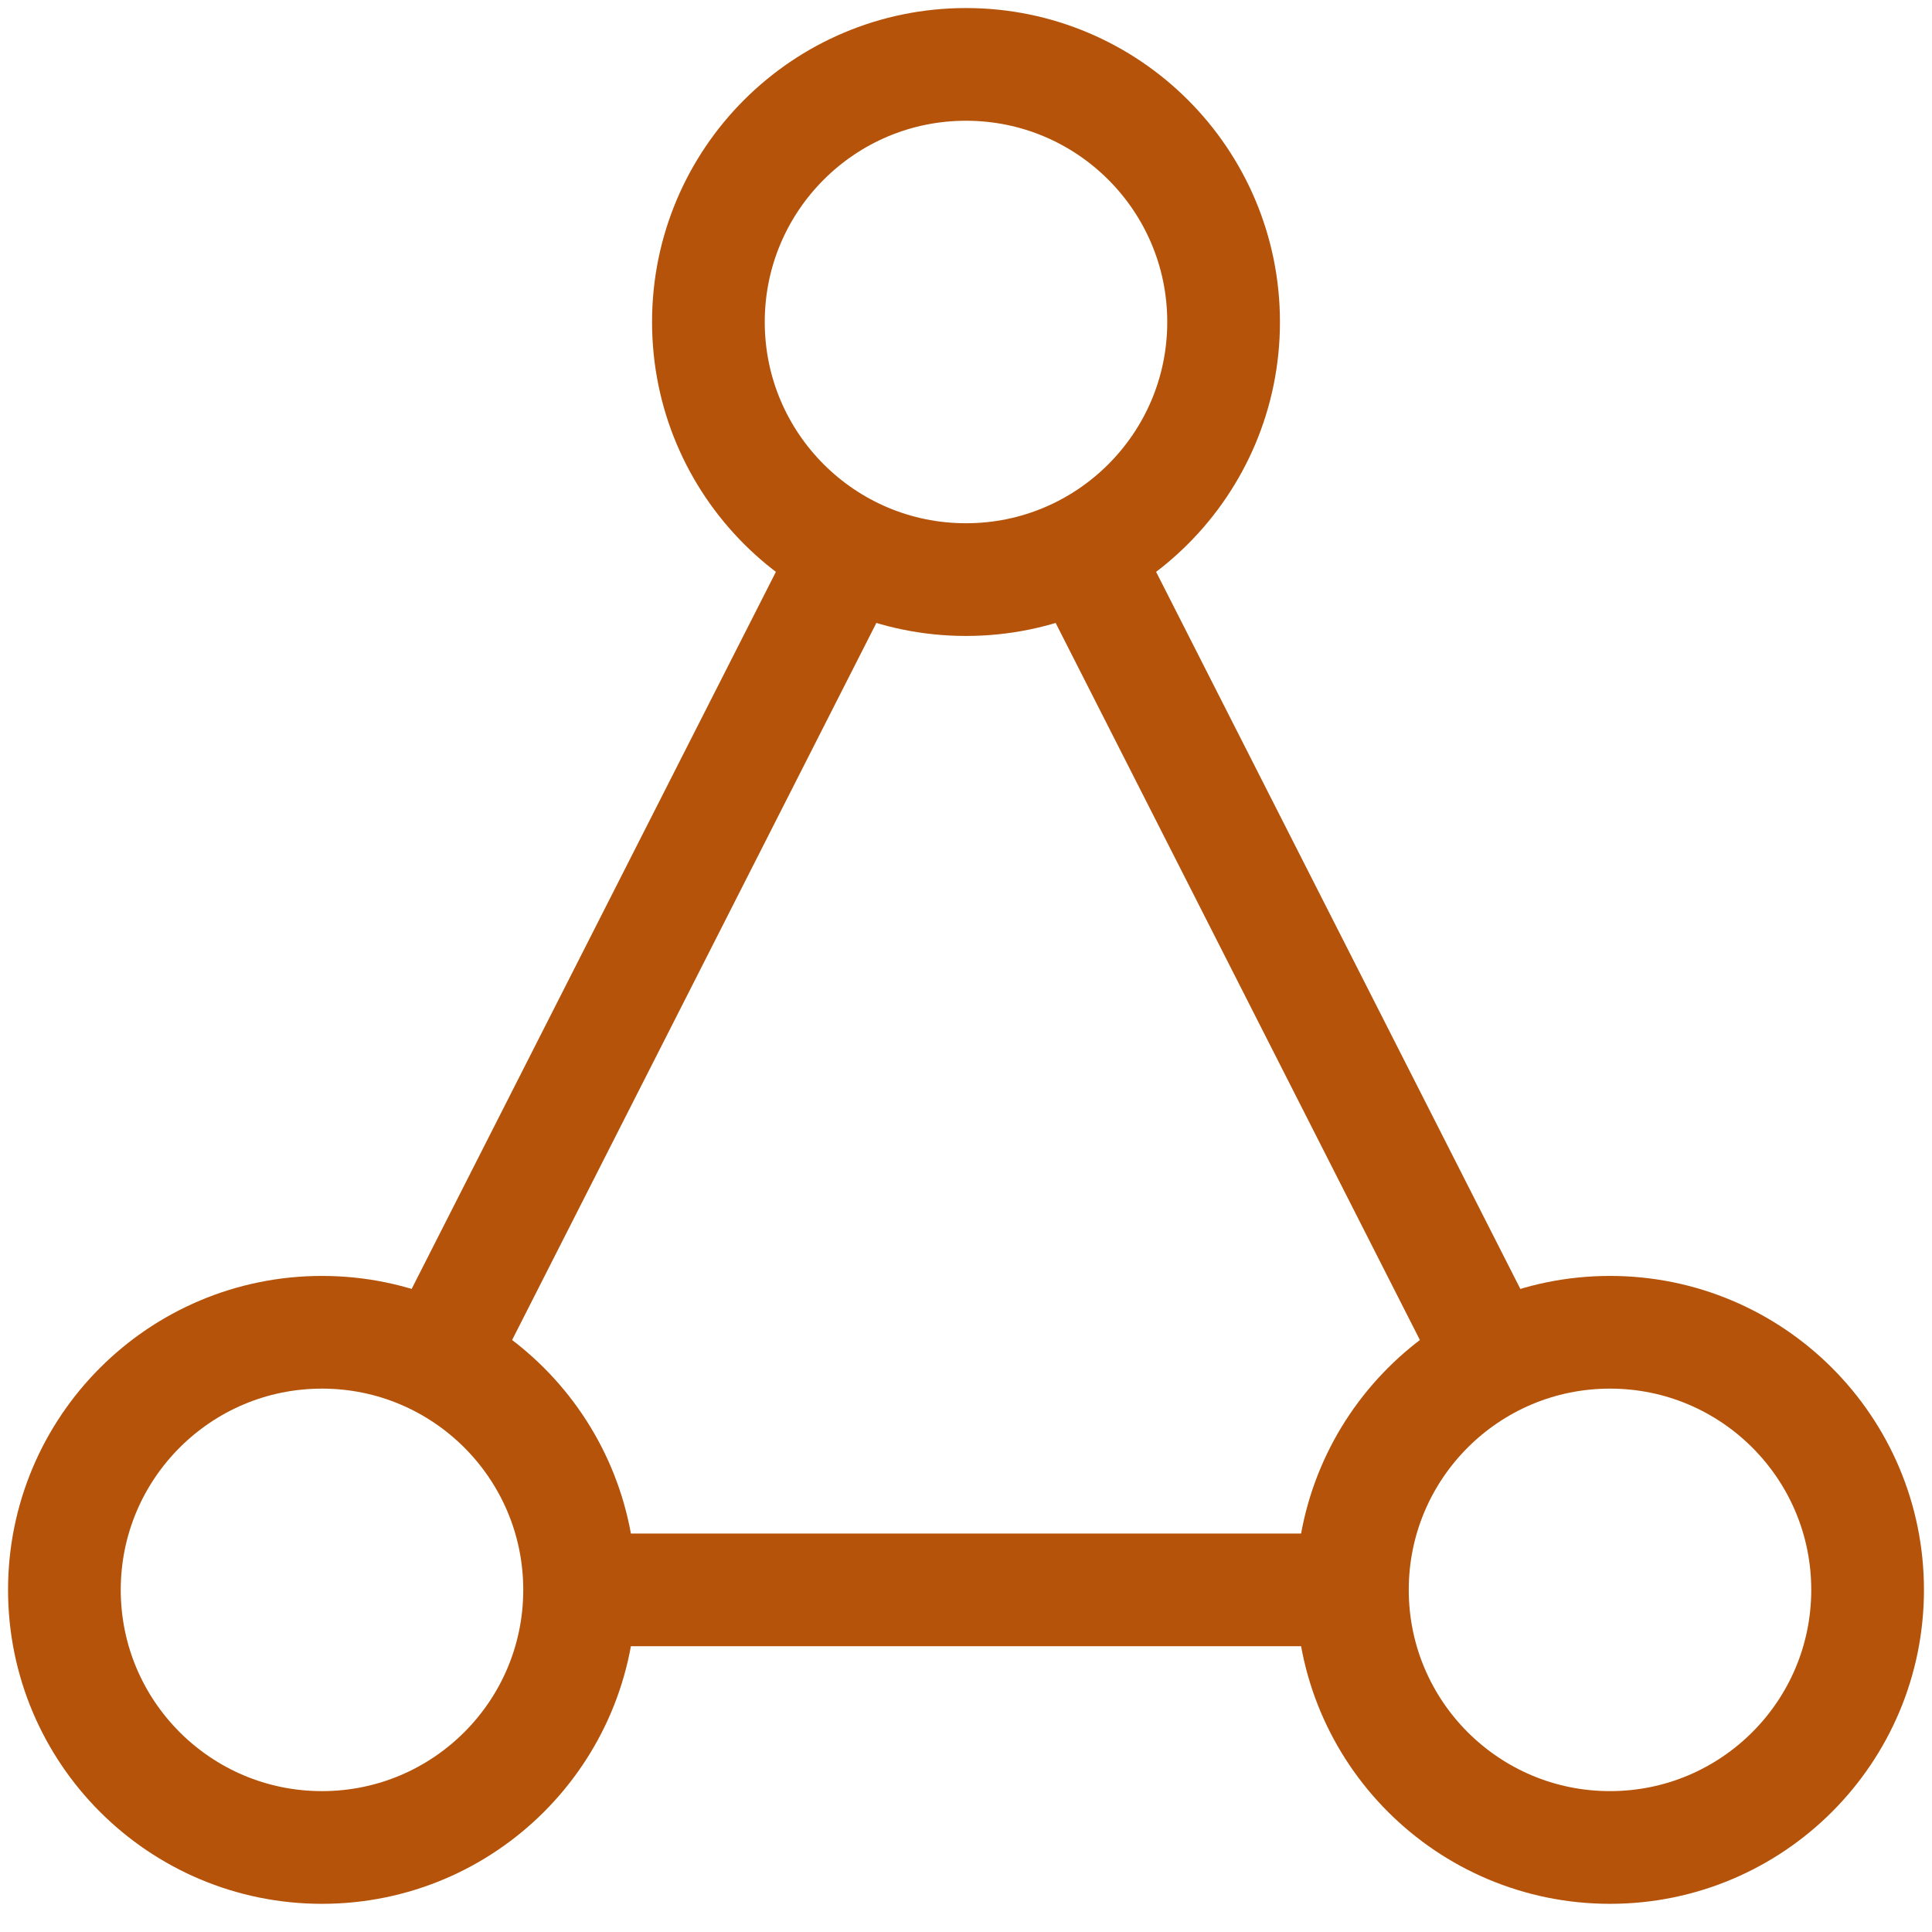
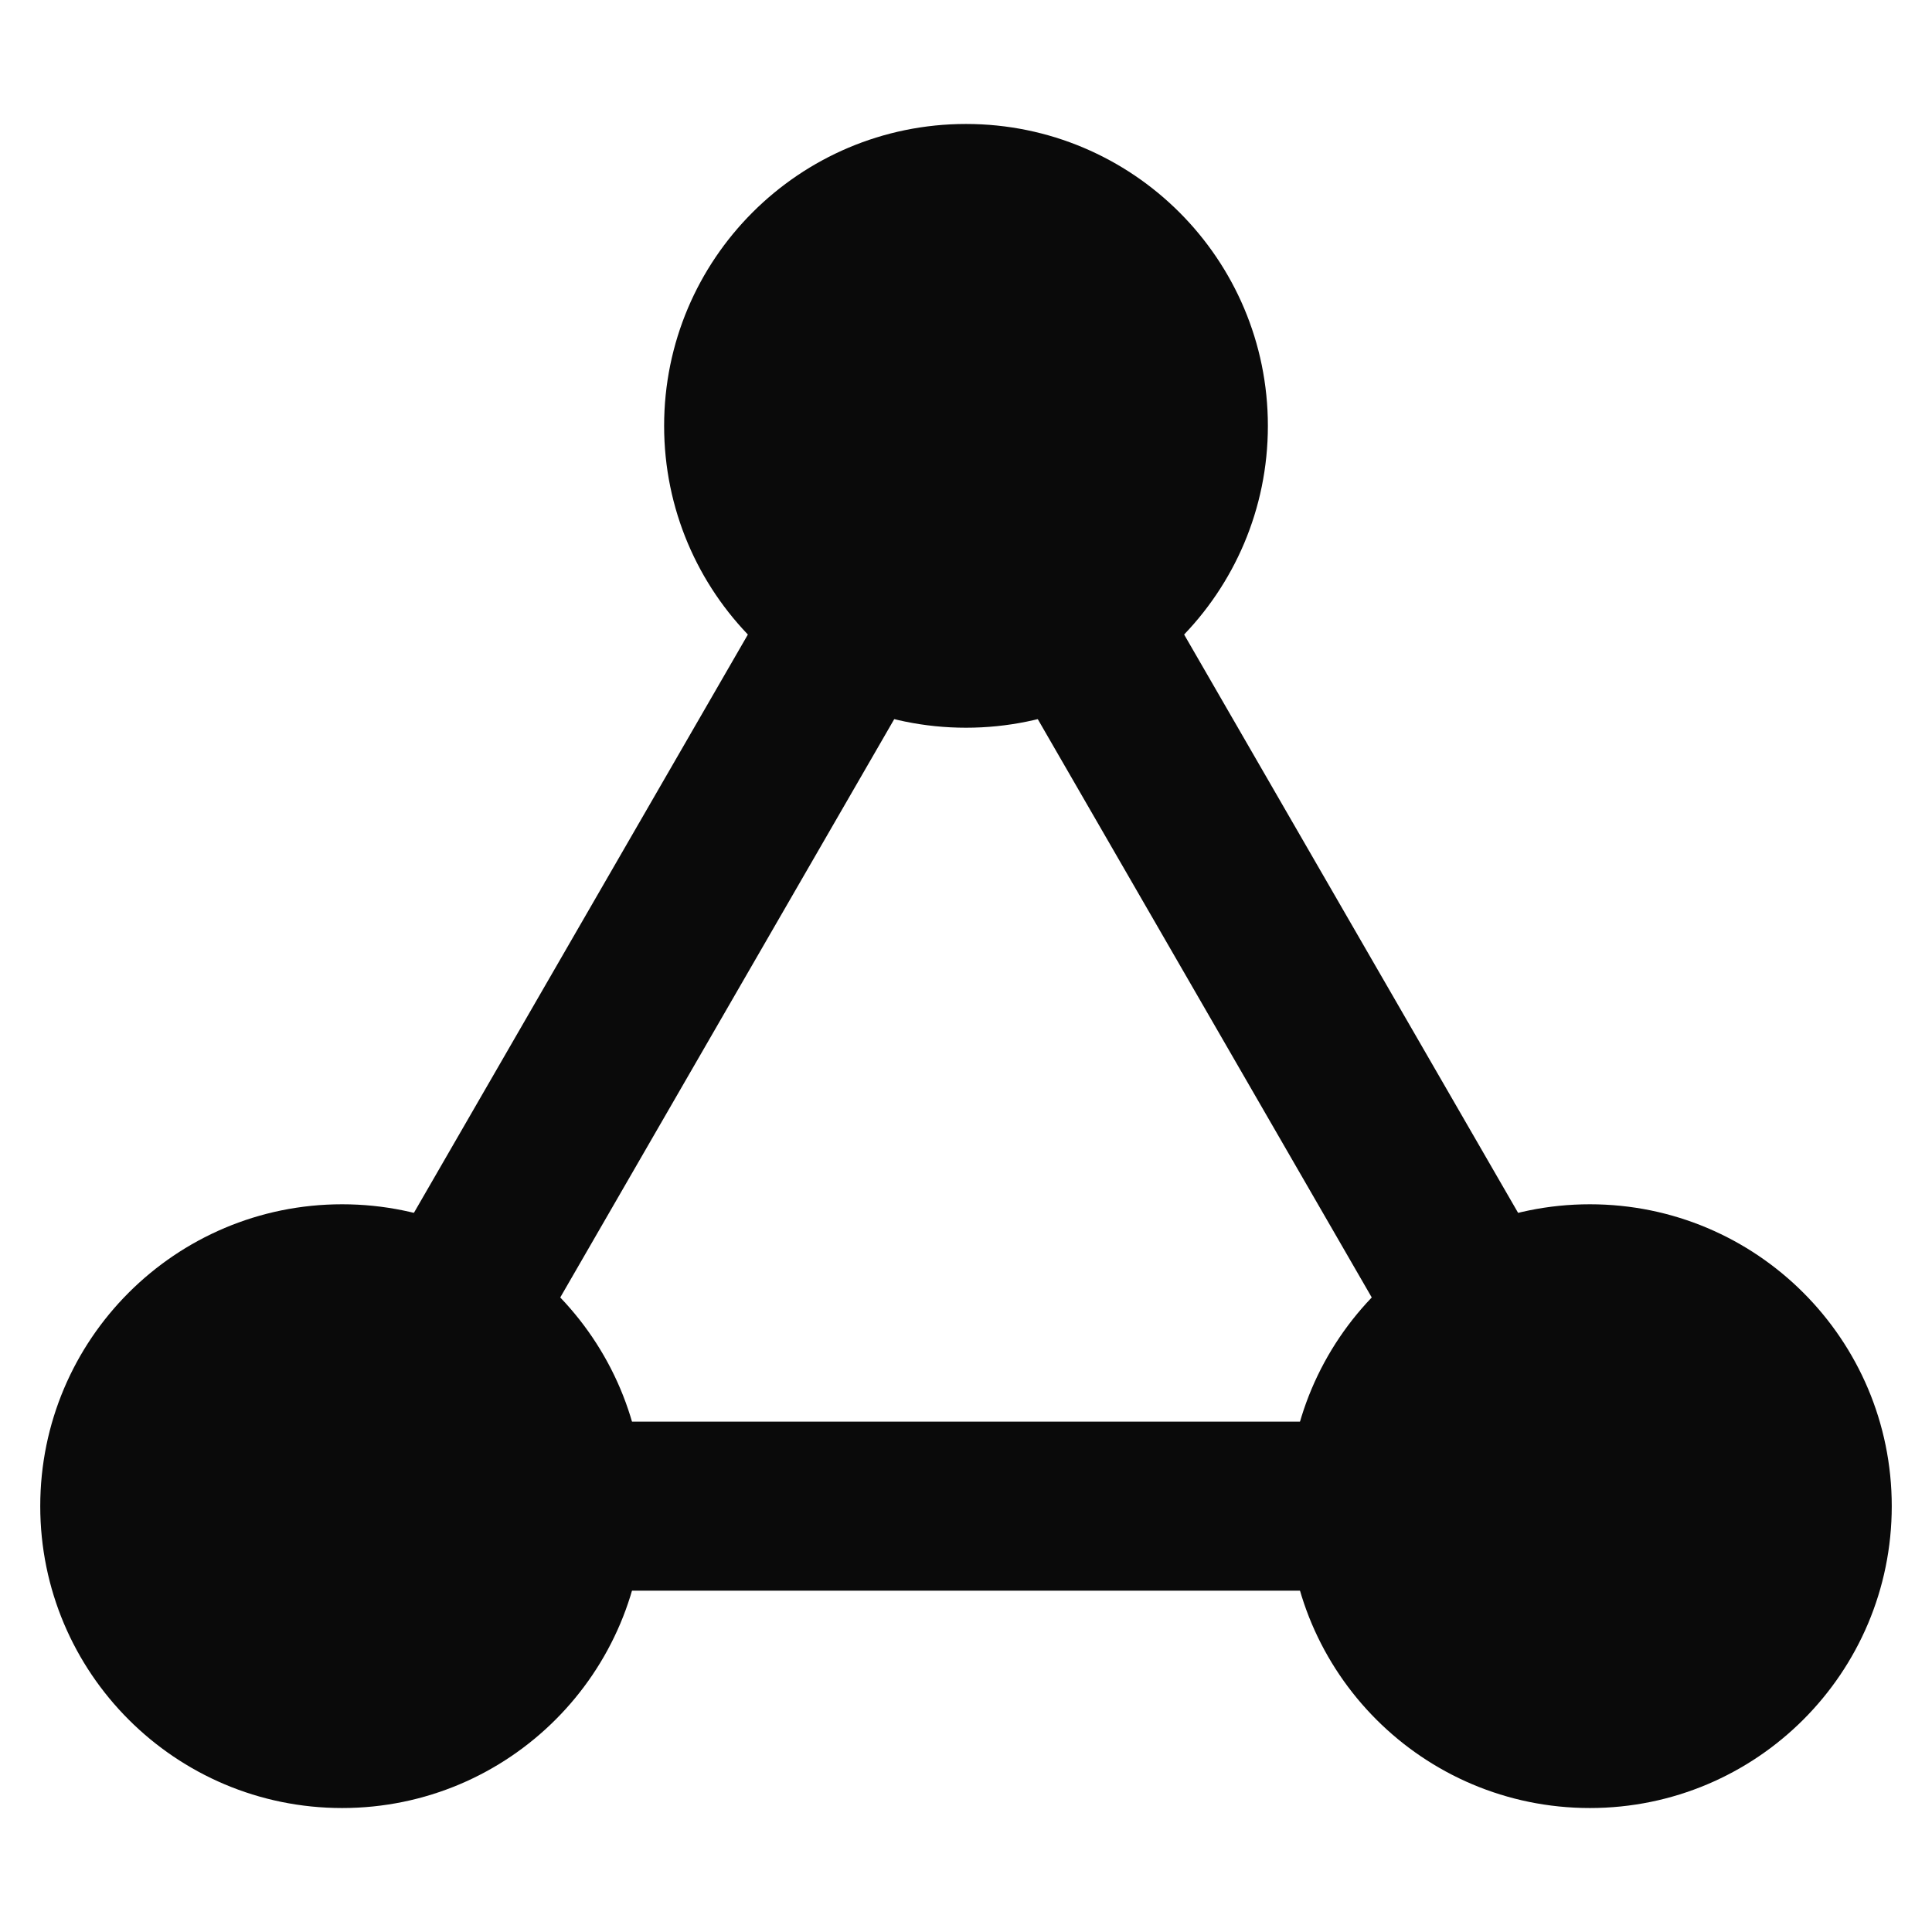
<svg xmlns="http://www.w3.org/2000/svg" fill="none" viewBox="0 0 48 48">
-   <g stroke="#B45309" stroke-width="2.8">
-     <path d="M21.1 13.71L10.9 33.79M14.4 39.5L33.6 39.5M37.1 33.79L26.9 13.71" />
-     <circle cx="24" cy="8" r="6.4" />
-     <circle cx="8" cy="39.5" r="6.4" />
-     <circle cx="40" cy="39.5" r="6.4" />
-   </g>
+   <path d="M24 10.58L8.5 37.42L39.5 37.42Z" stroke="#0A0A0A" stroke-linejoin="round" stroke-width="4.2" />
+   <circle cx="24" cy="10.58" fill="#0A0A0A" r="7.5" />
+   <circle cx="8.5" cy="37.42" fill="#0A0A0A" r="7.5" />
+   <circle cx="39.5" cy="37.42" fill="#0A0A0A" r="7.5" />
</svg>
